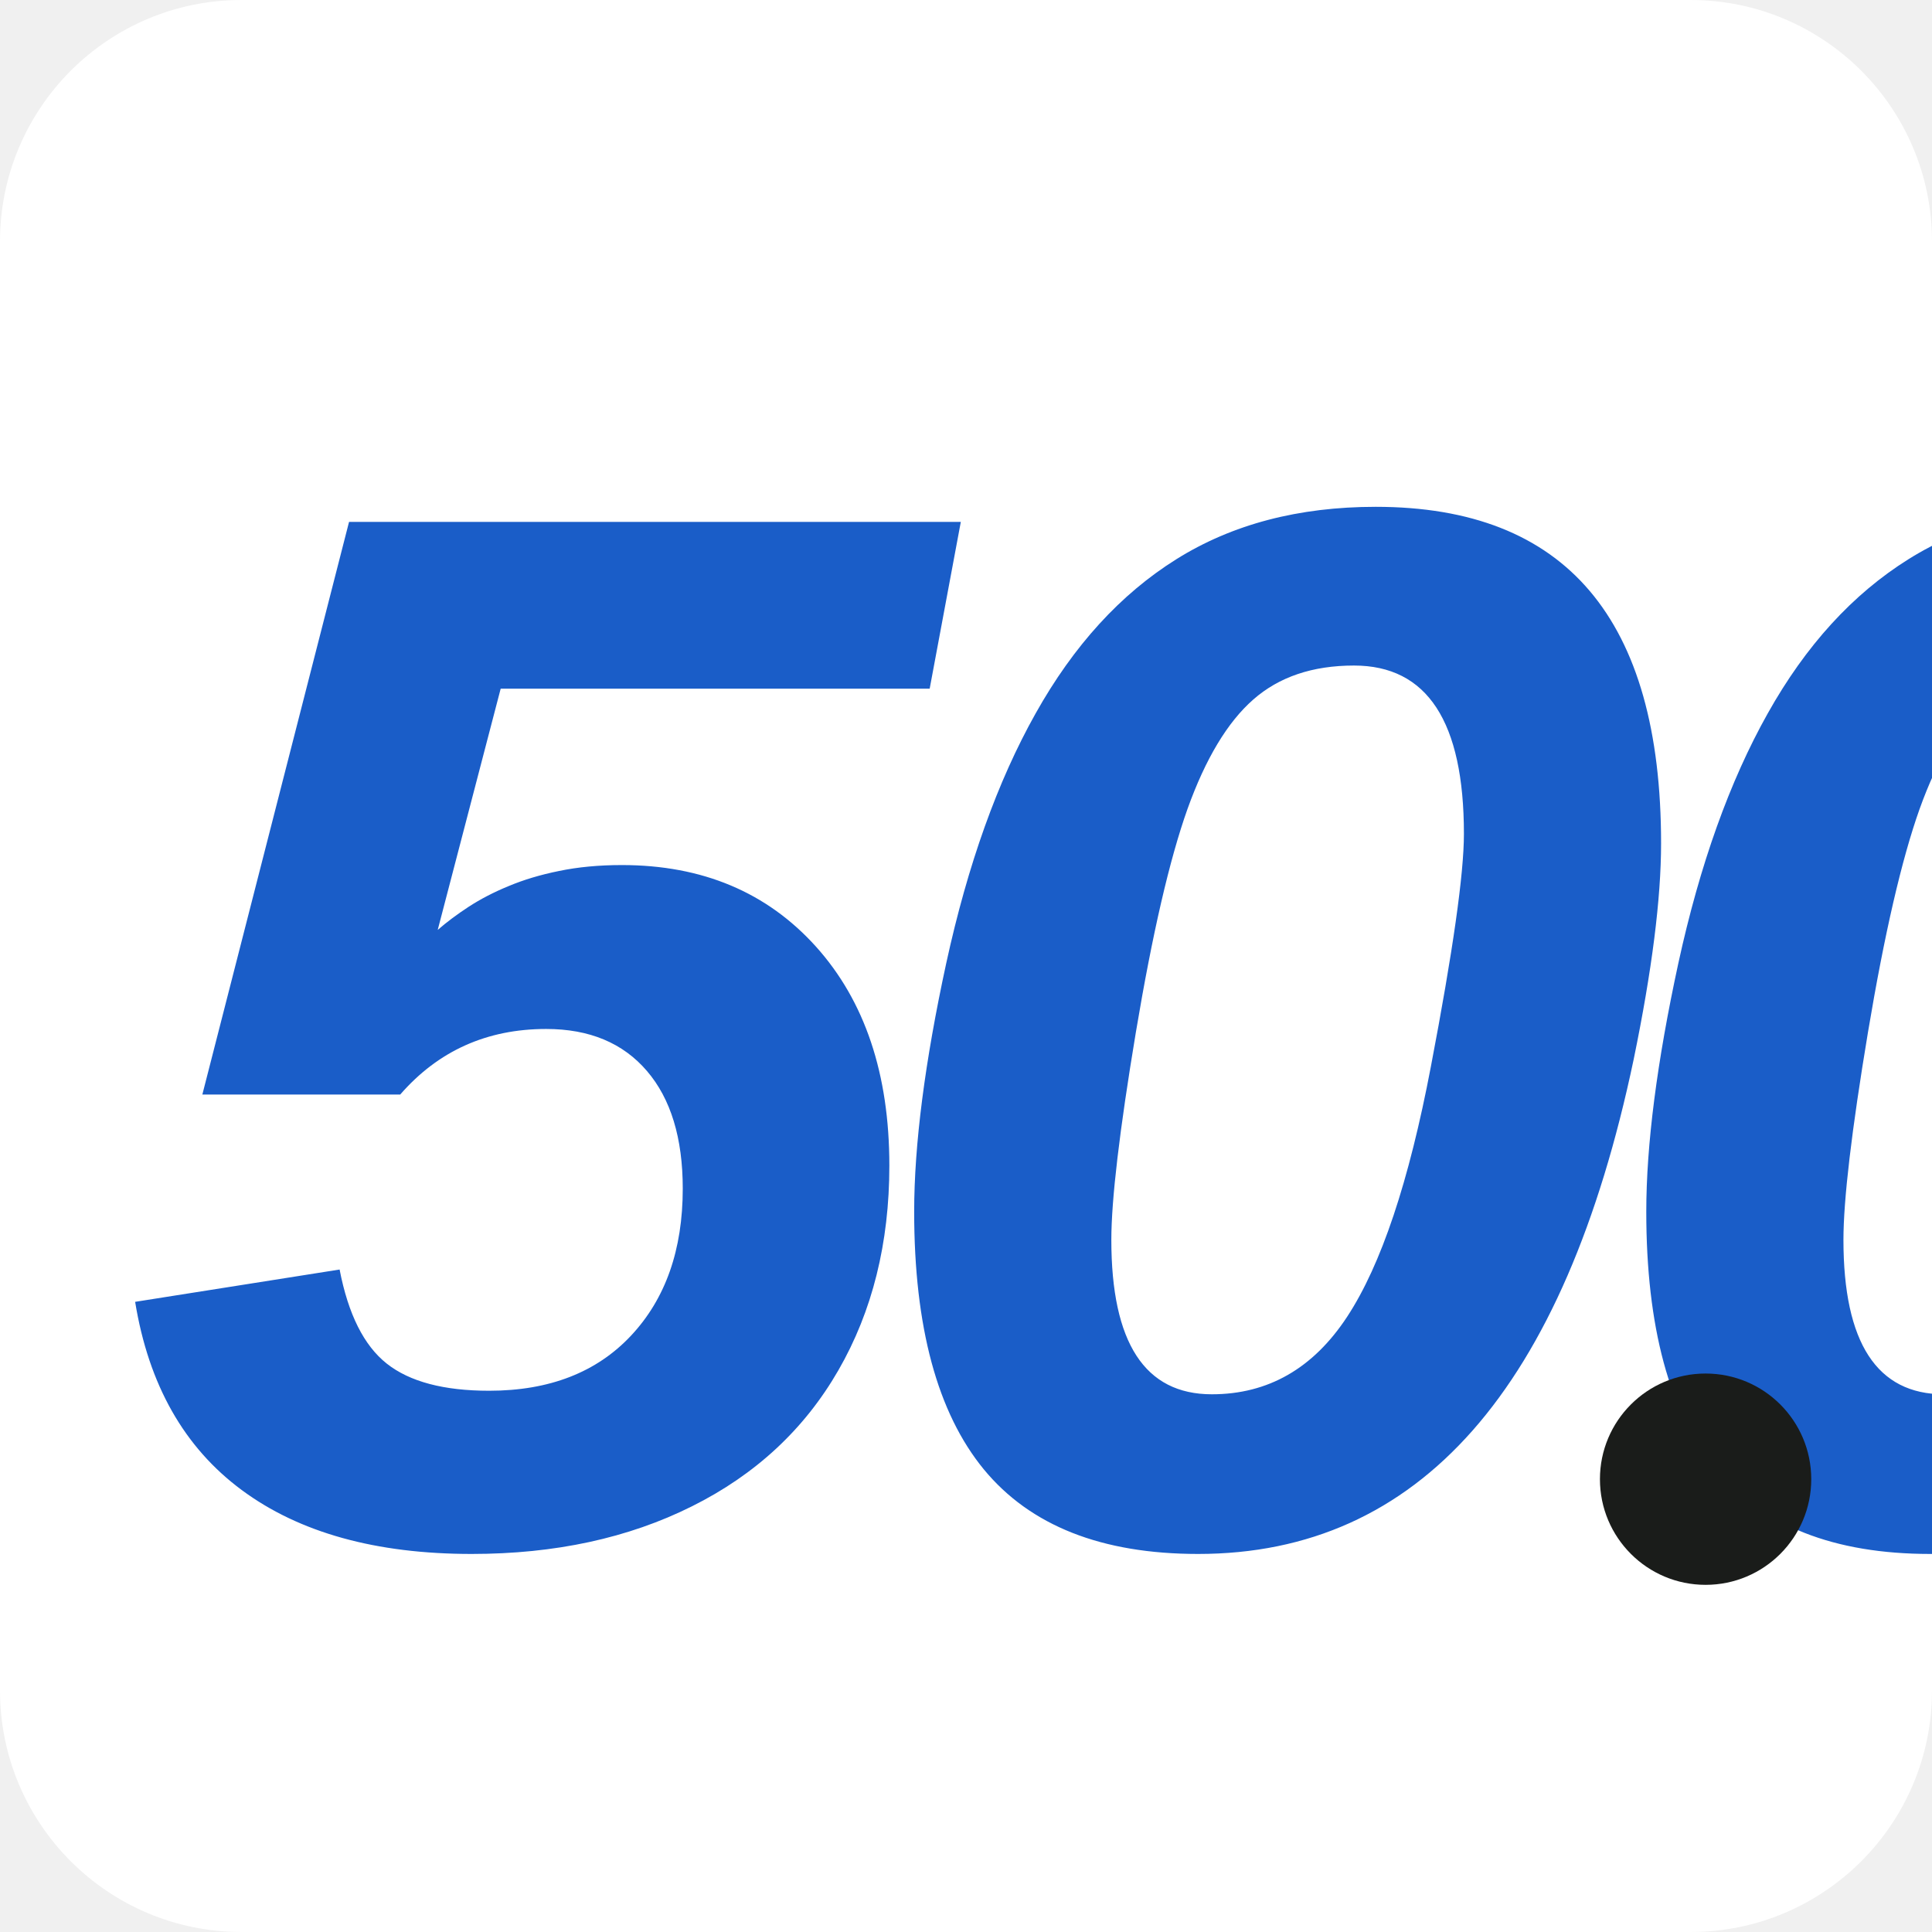
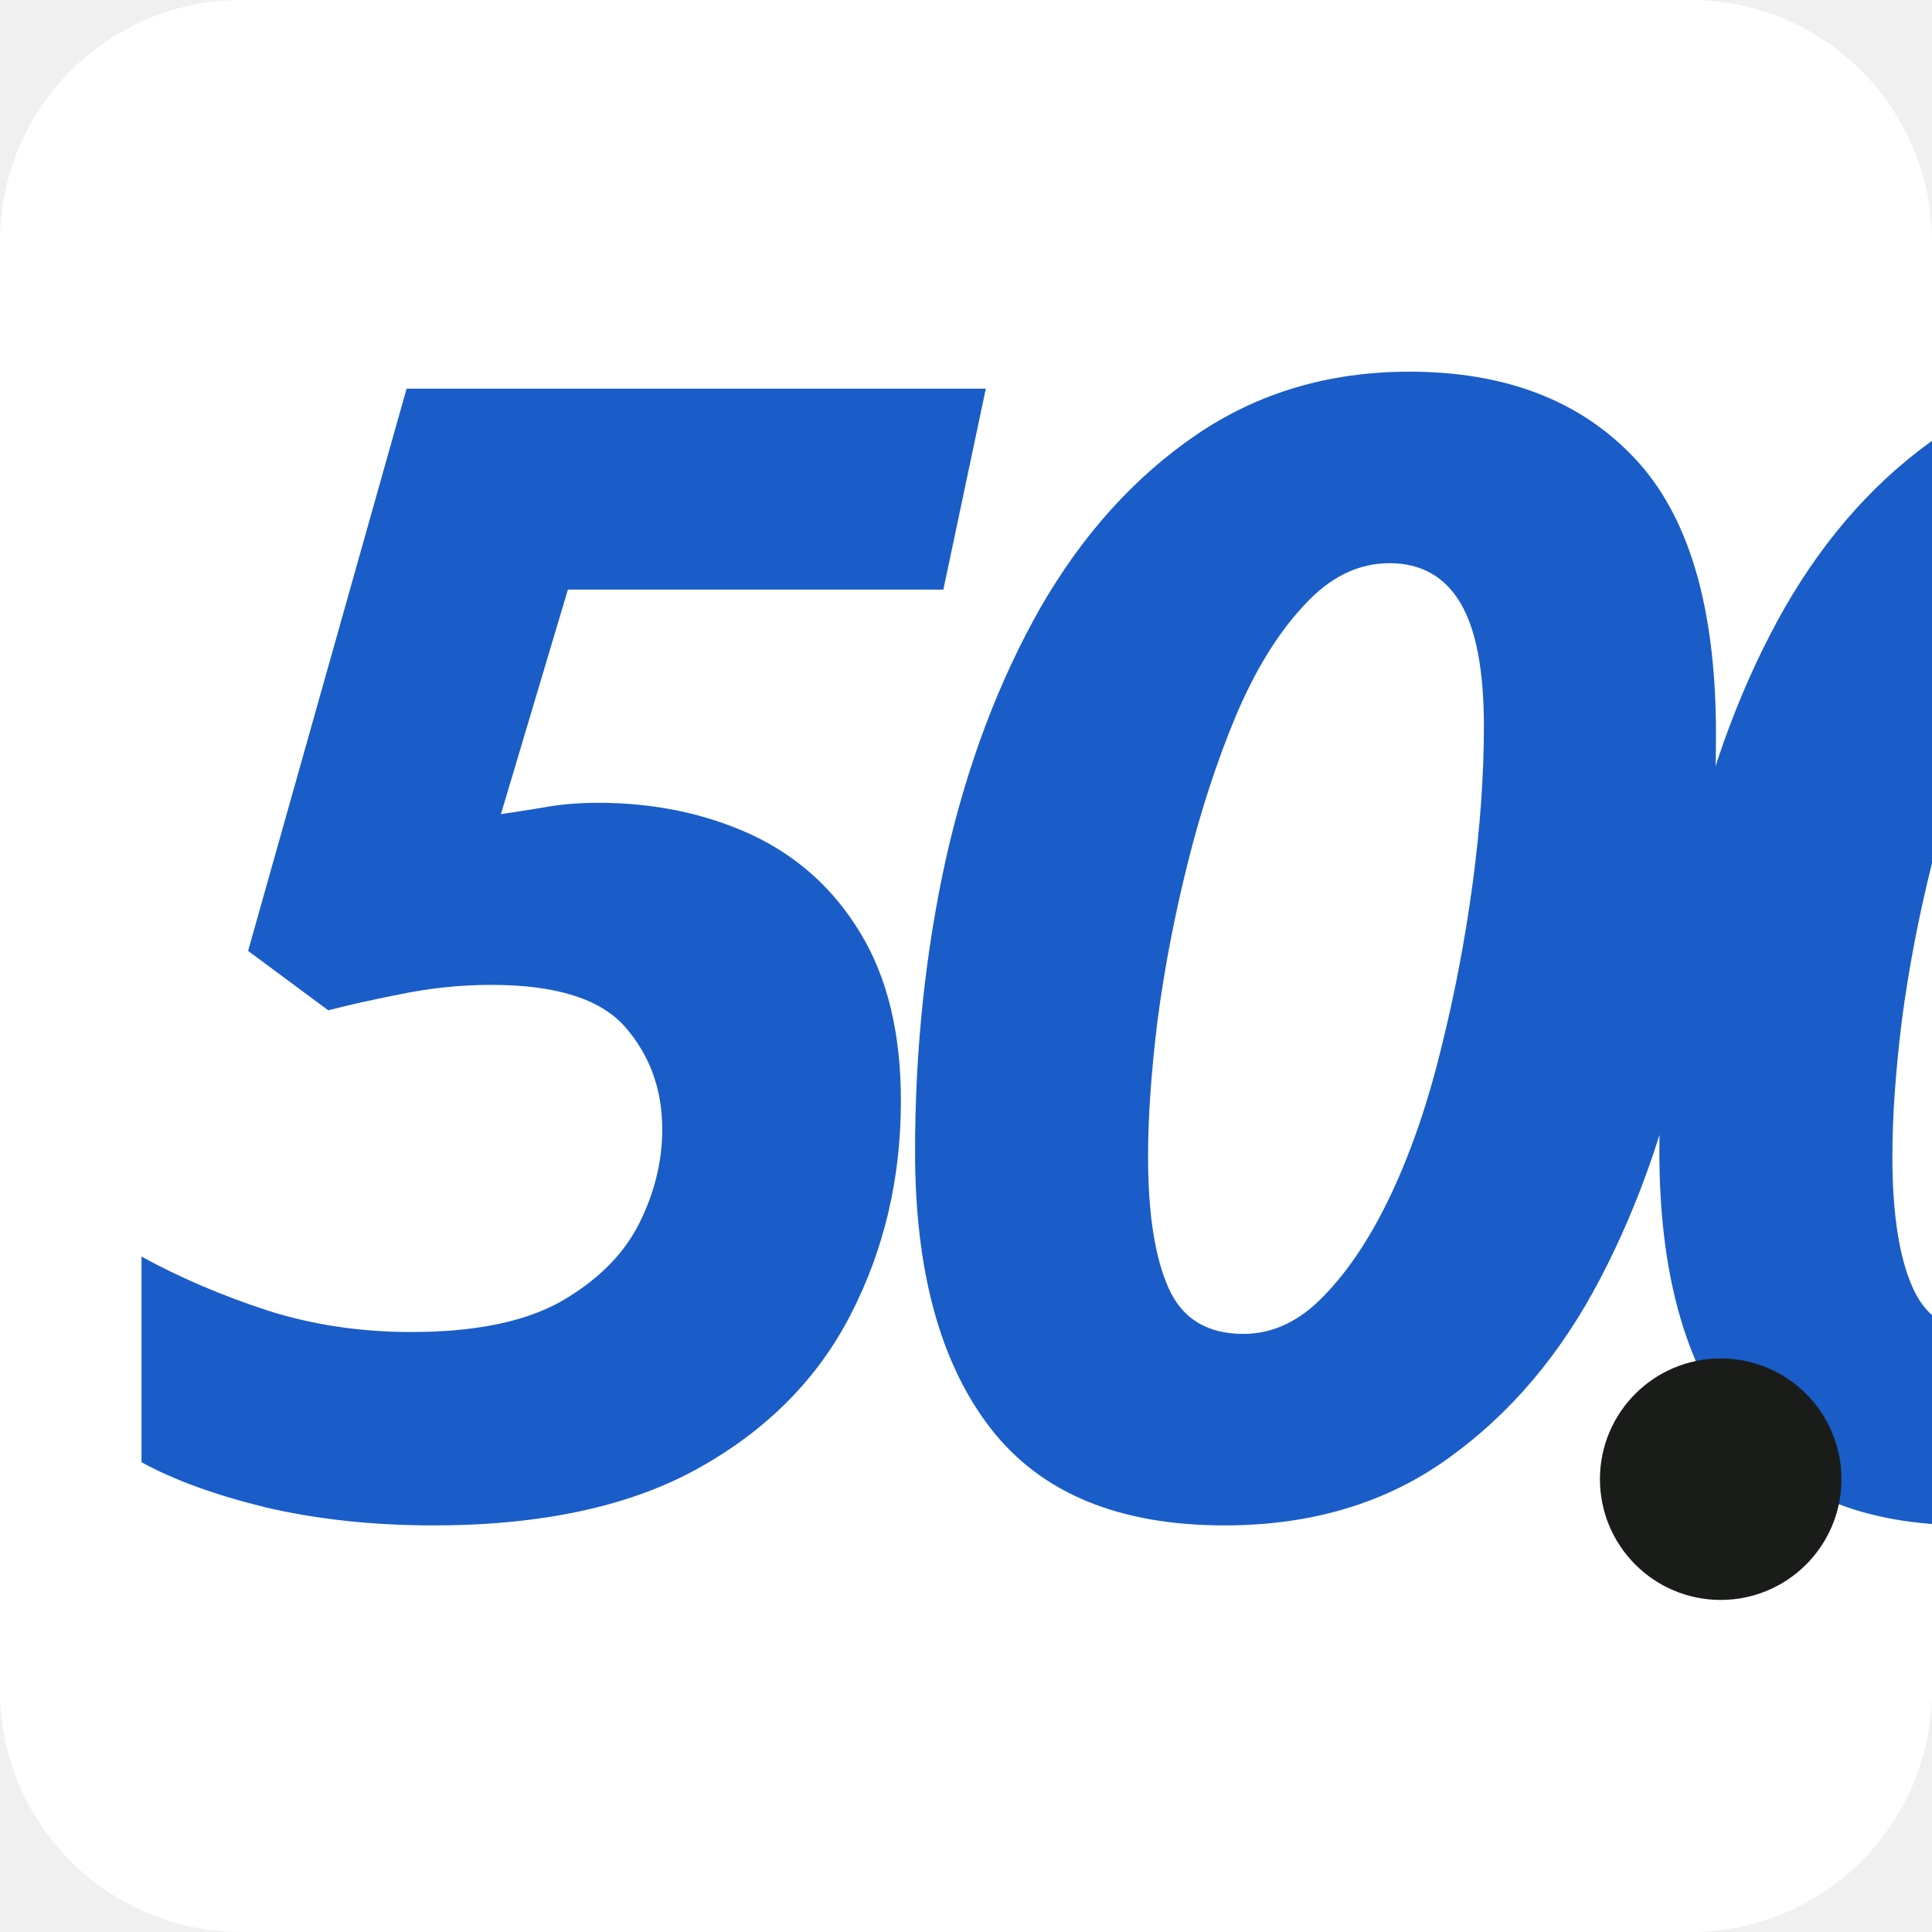
- <svg xmlns="http://www.w3.org/2000/svg" viewBox="0 0 128 128" width="128" height="128">
-   <rect width="128" height="128" rx="16" fill="#ffffff" />
-   <text x="8" y="102" font-family="Arial Black, Arial, sans-serif" font-weight="900" font-size="98" fill="#1a5dc8" font-style="italic" letter-spacing="-6">500</text>
-   <circle cx="113" cy="98" r="7" fill="#1a1c1a" />
+ <svg xmlns="http://www.w3.org/2000/svg" viewBox="0 0 32 32" width="32" height="32">
+   <rect width="32" height="32" rx="4" fill="#ffffff" />
+   <text x="2" y="25" font-family="Arial Black, Impact, sans-serif" font-weight="900" font-size="26" fill="#1a5dc8" font-style="italic" letter-spacing="-2">500</text>
+   <circle cx="28.5" cy="24.5" r="2" fill="#1a1c1a" />
</svg>
